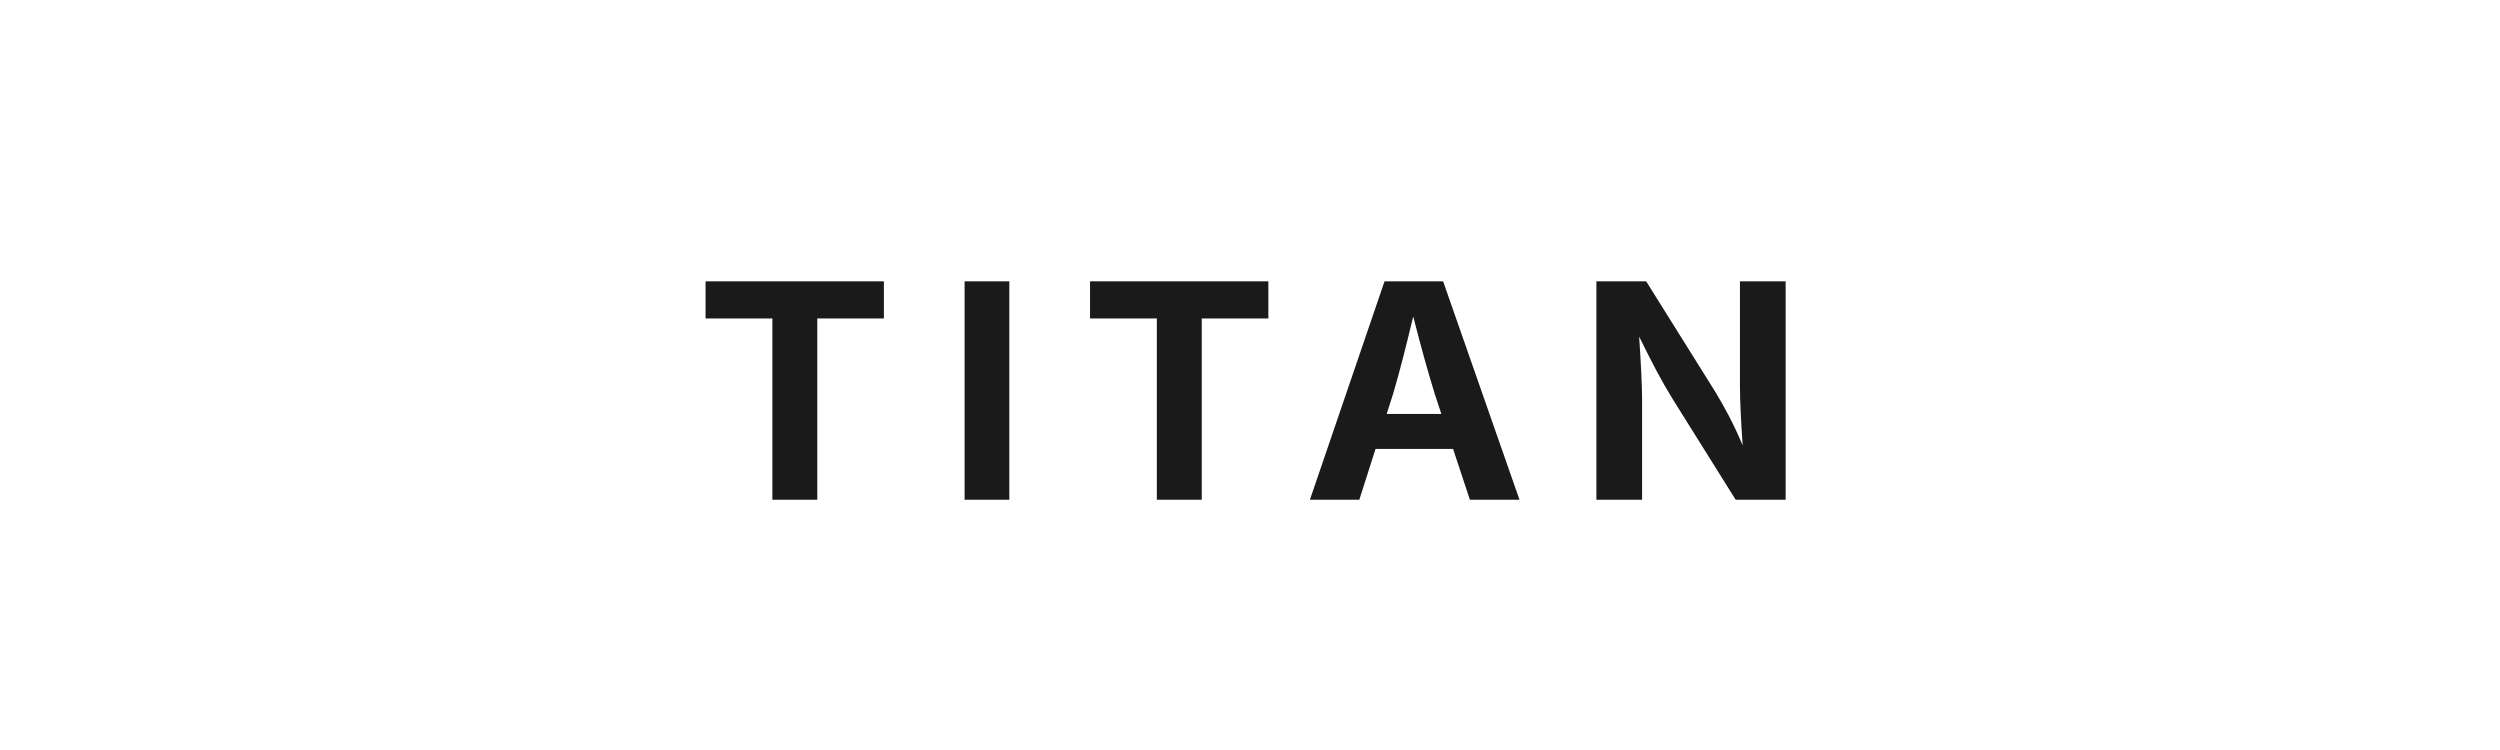
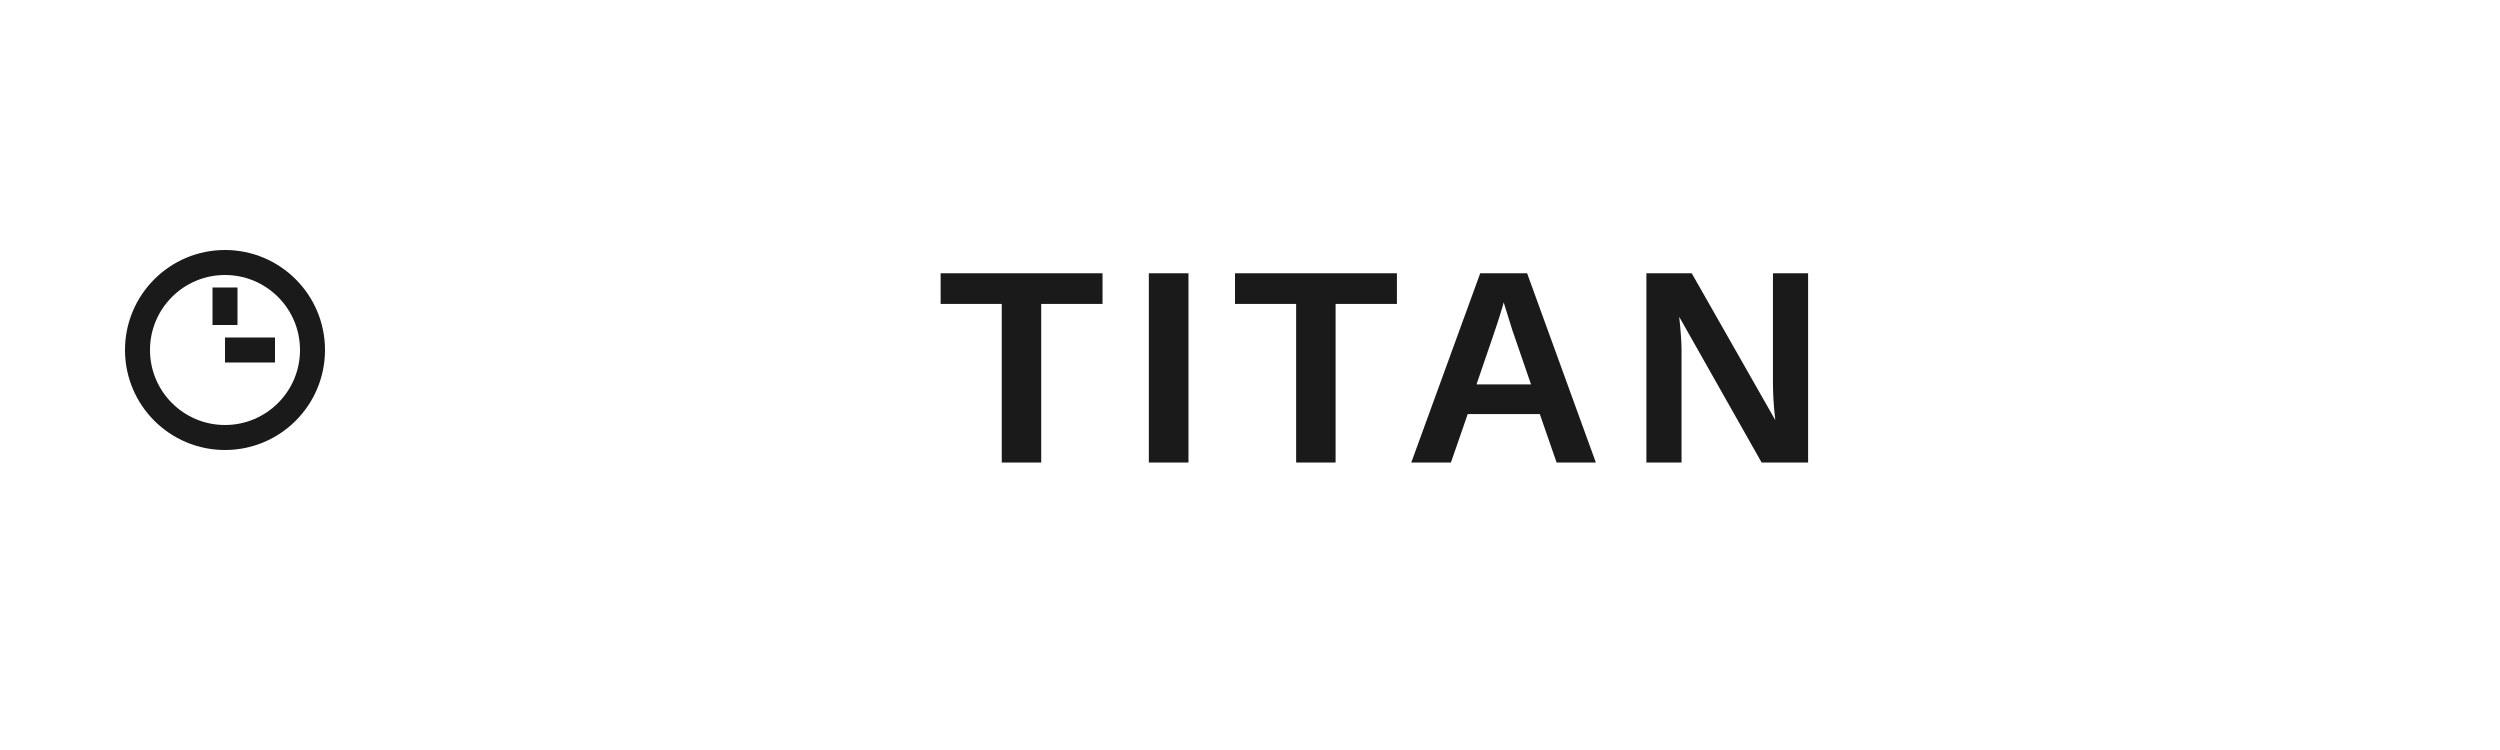
<svg xmlns="http://www.w3.org/2000/svg" viewBox="0 0 200 60" width="200" height="60">
-   <text x="100" y="31" font-family="Inter, Arial, Helvetica, sans-serif" font-size="24" font-weight="700" fill="#1a1a1a" text-anchor="middle" dominant-baseline="middle" letter-spacing="4" style="">TITAN</text>
+   <defs>
+     <style>
+       .titan-text { font-family: Arial, sans-serif; font-size: 22px; font-weight: 700; fill: #1a1a1a; letter-spacing: 2px; }
+     </style>
+   </defs>
+   <g fill="none" stroke="#1a1a1a" stroke-width="2">
+     <circle cx="18" cy="28" r="7" />
+     <line x1="18" y1="23" x2="18" y2="26" />
+     <line x1="18" y1="28" x2="22" y2="28" />
+   </g>
+   <text x="75" y="37" class="titan-text">TITAN</text>
</svg>
